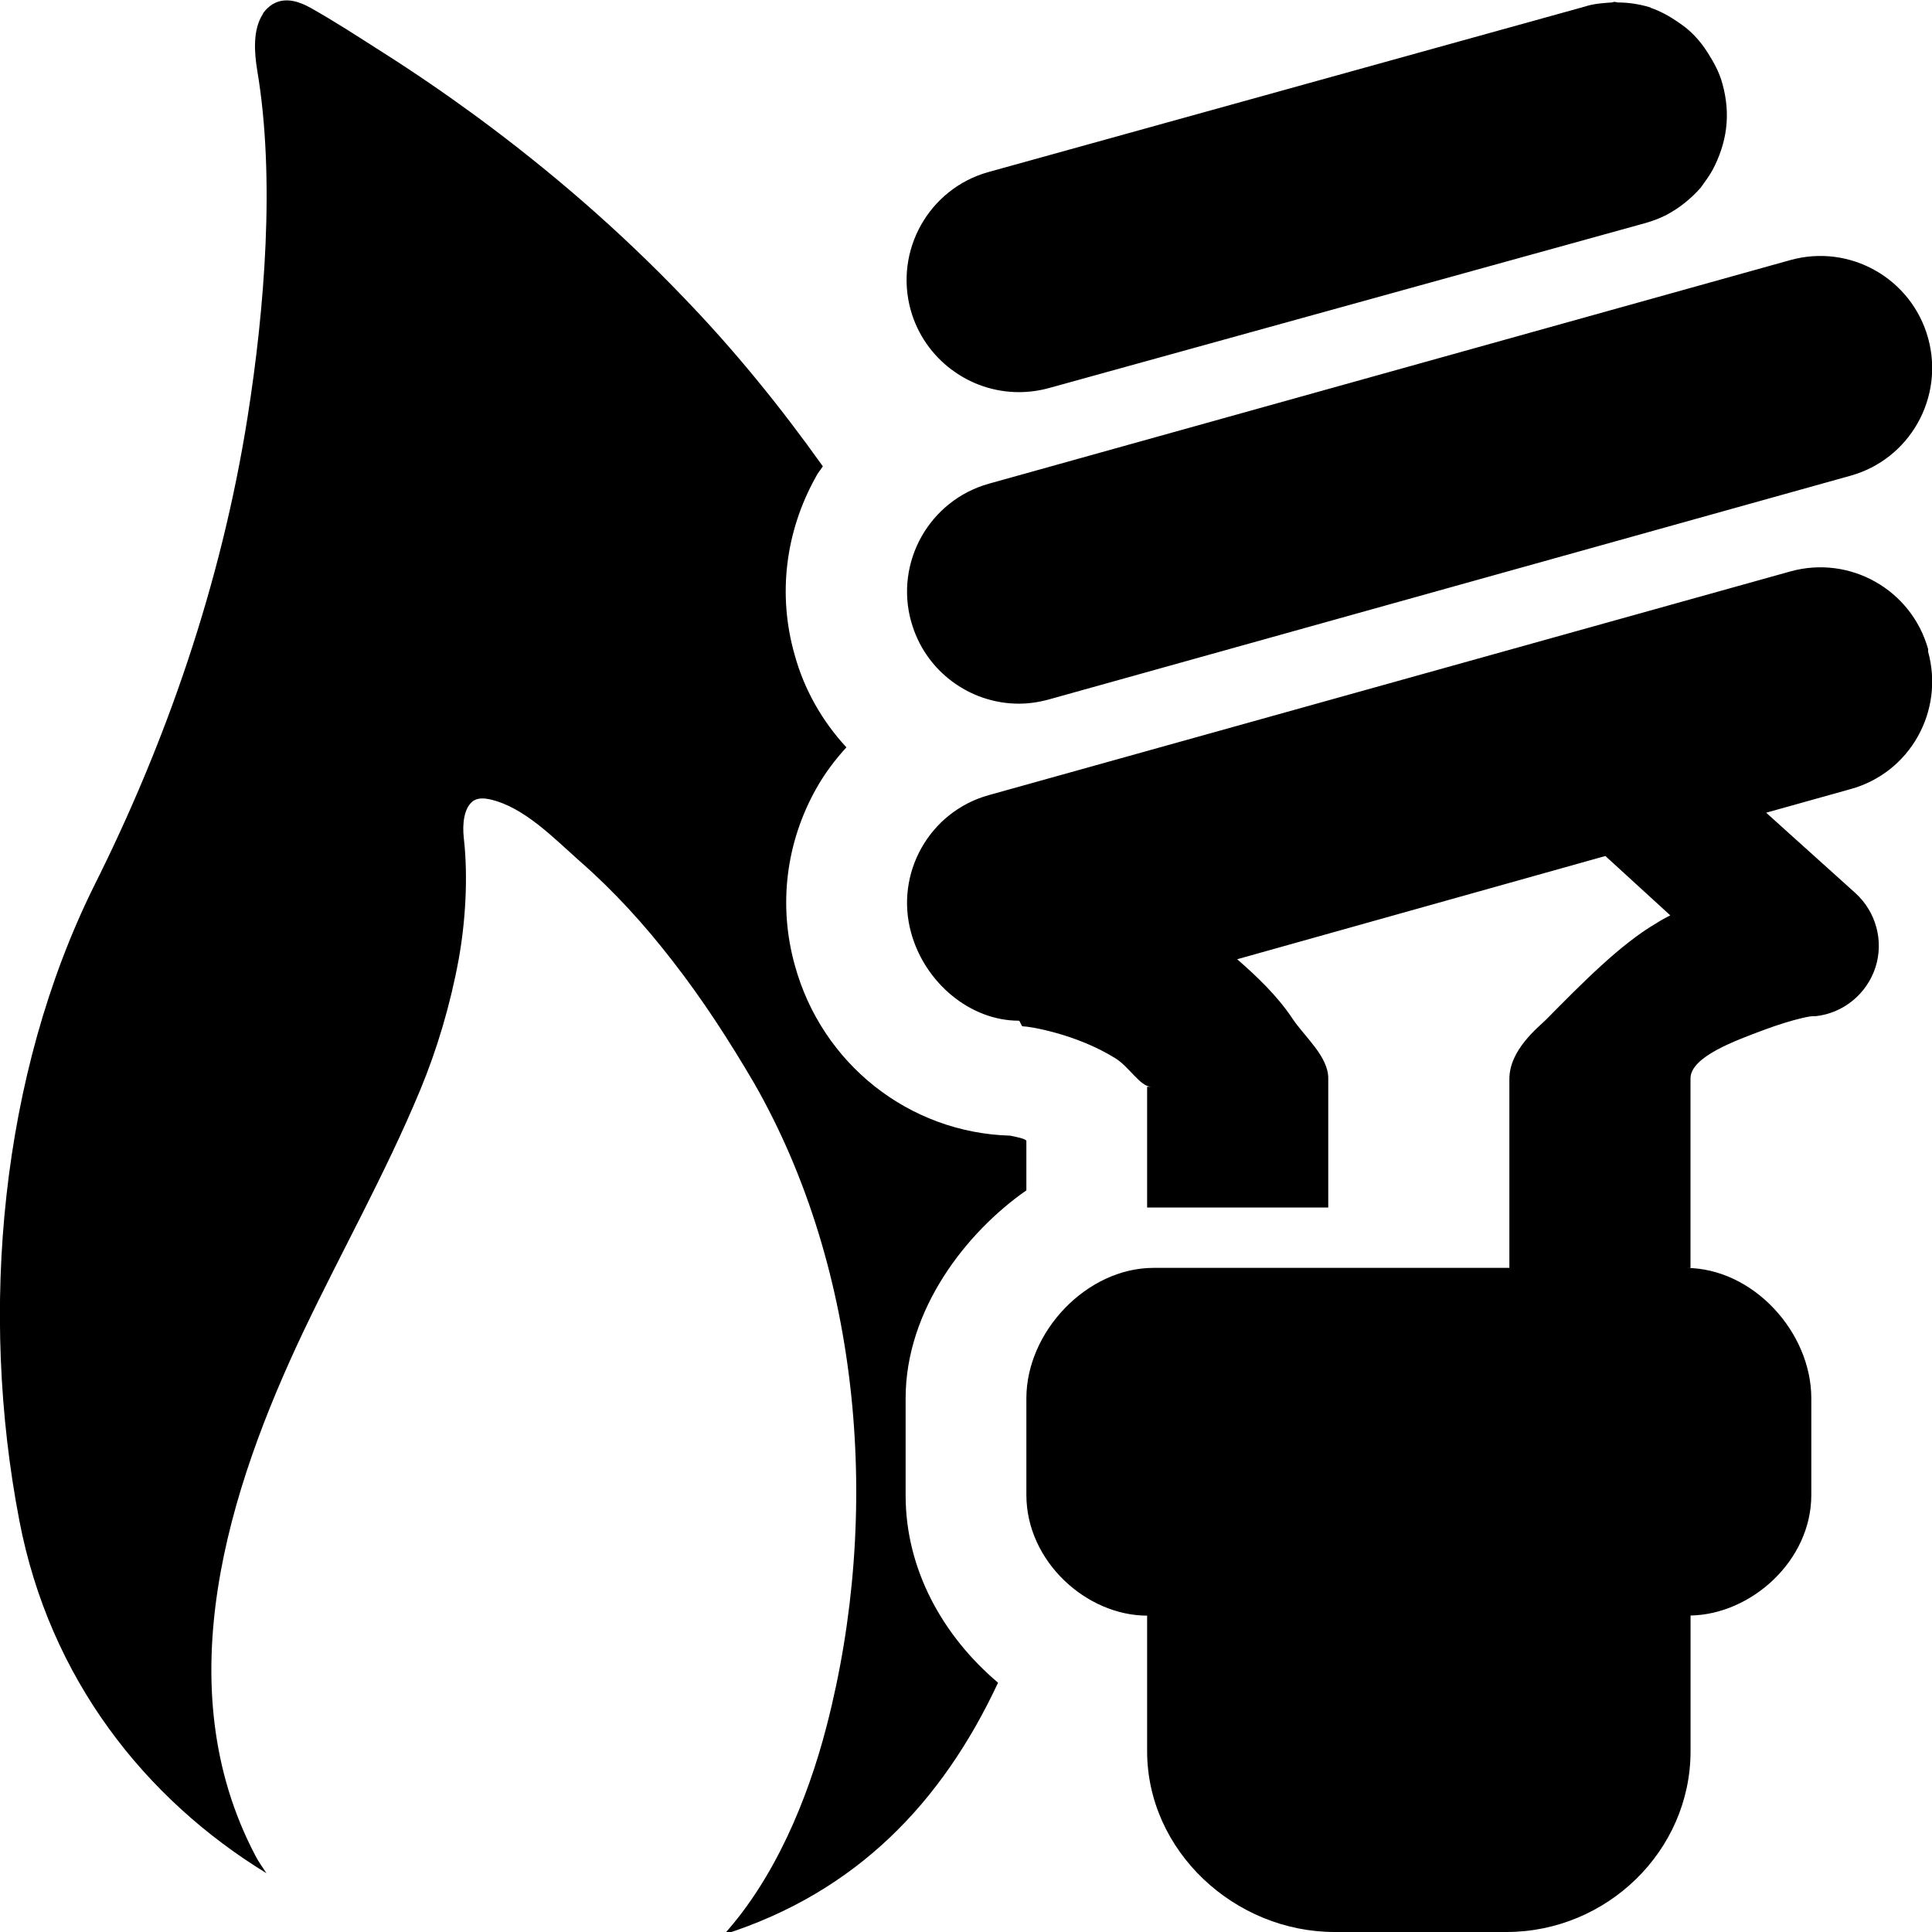
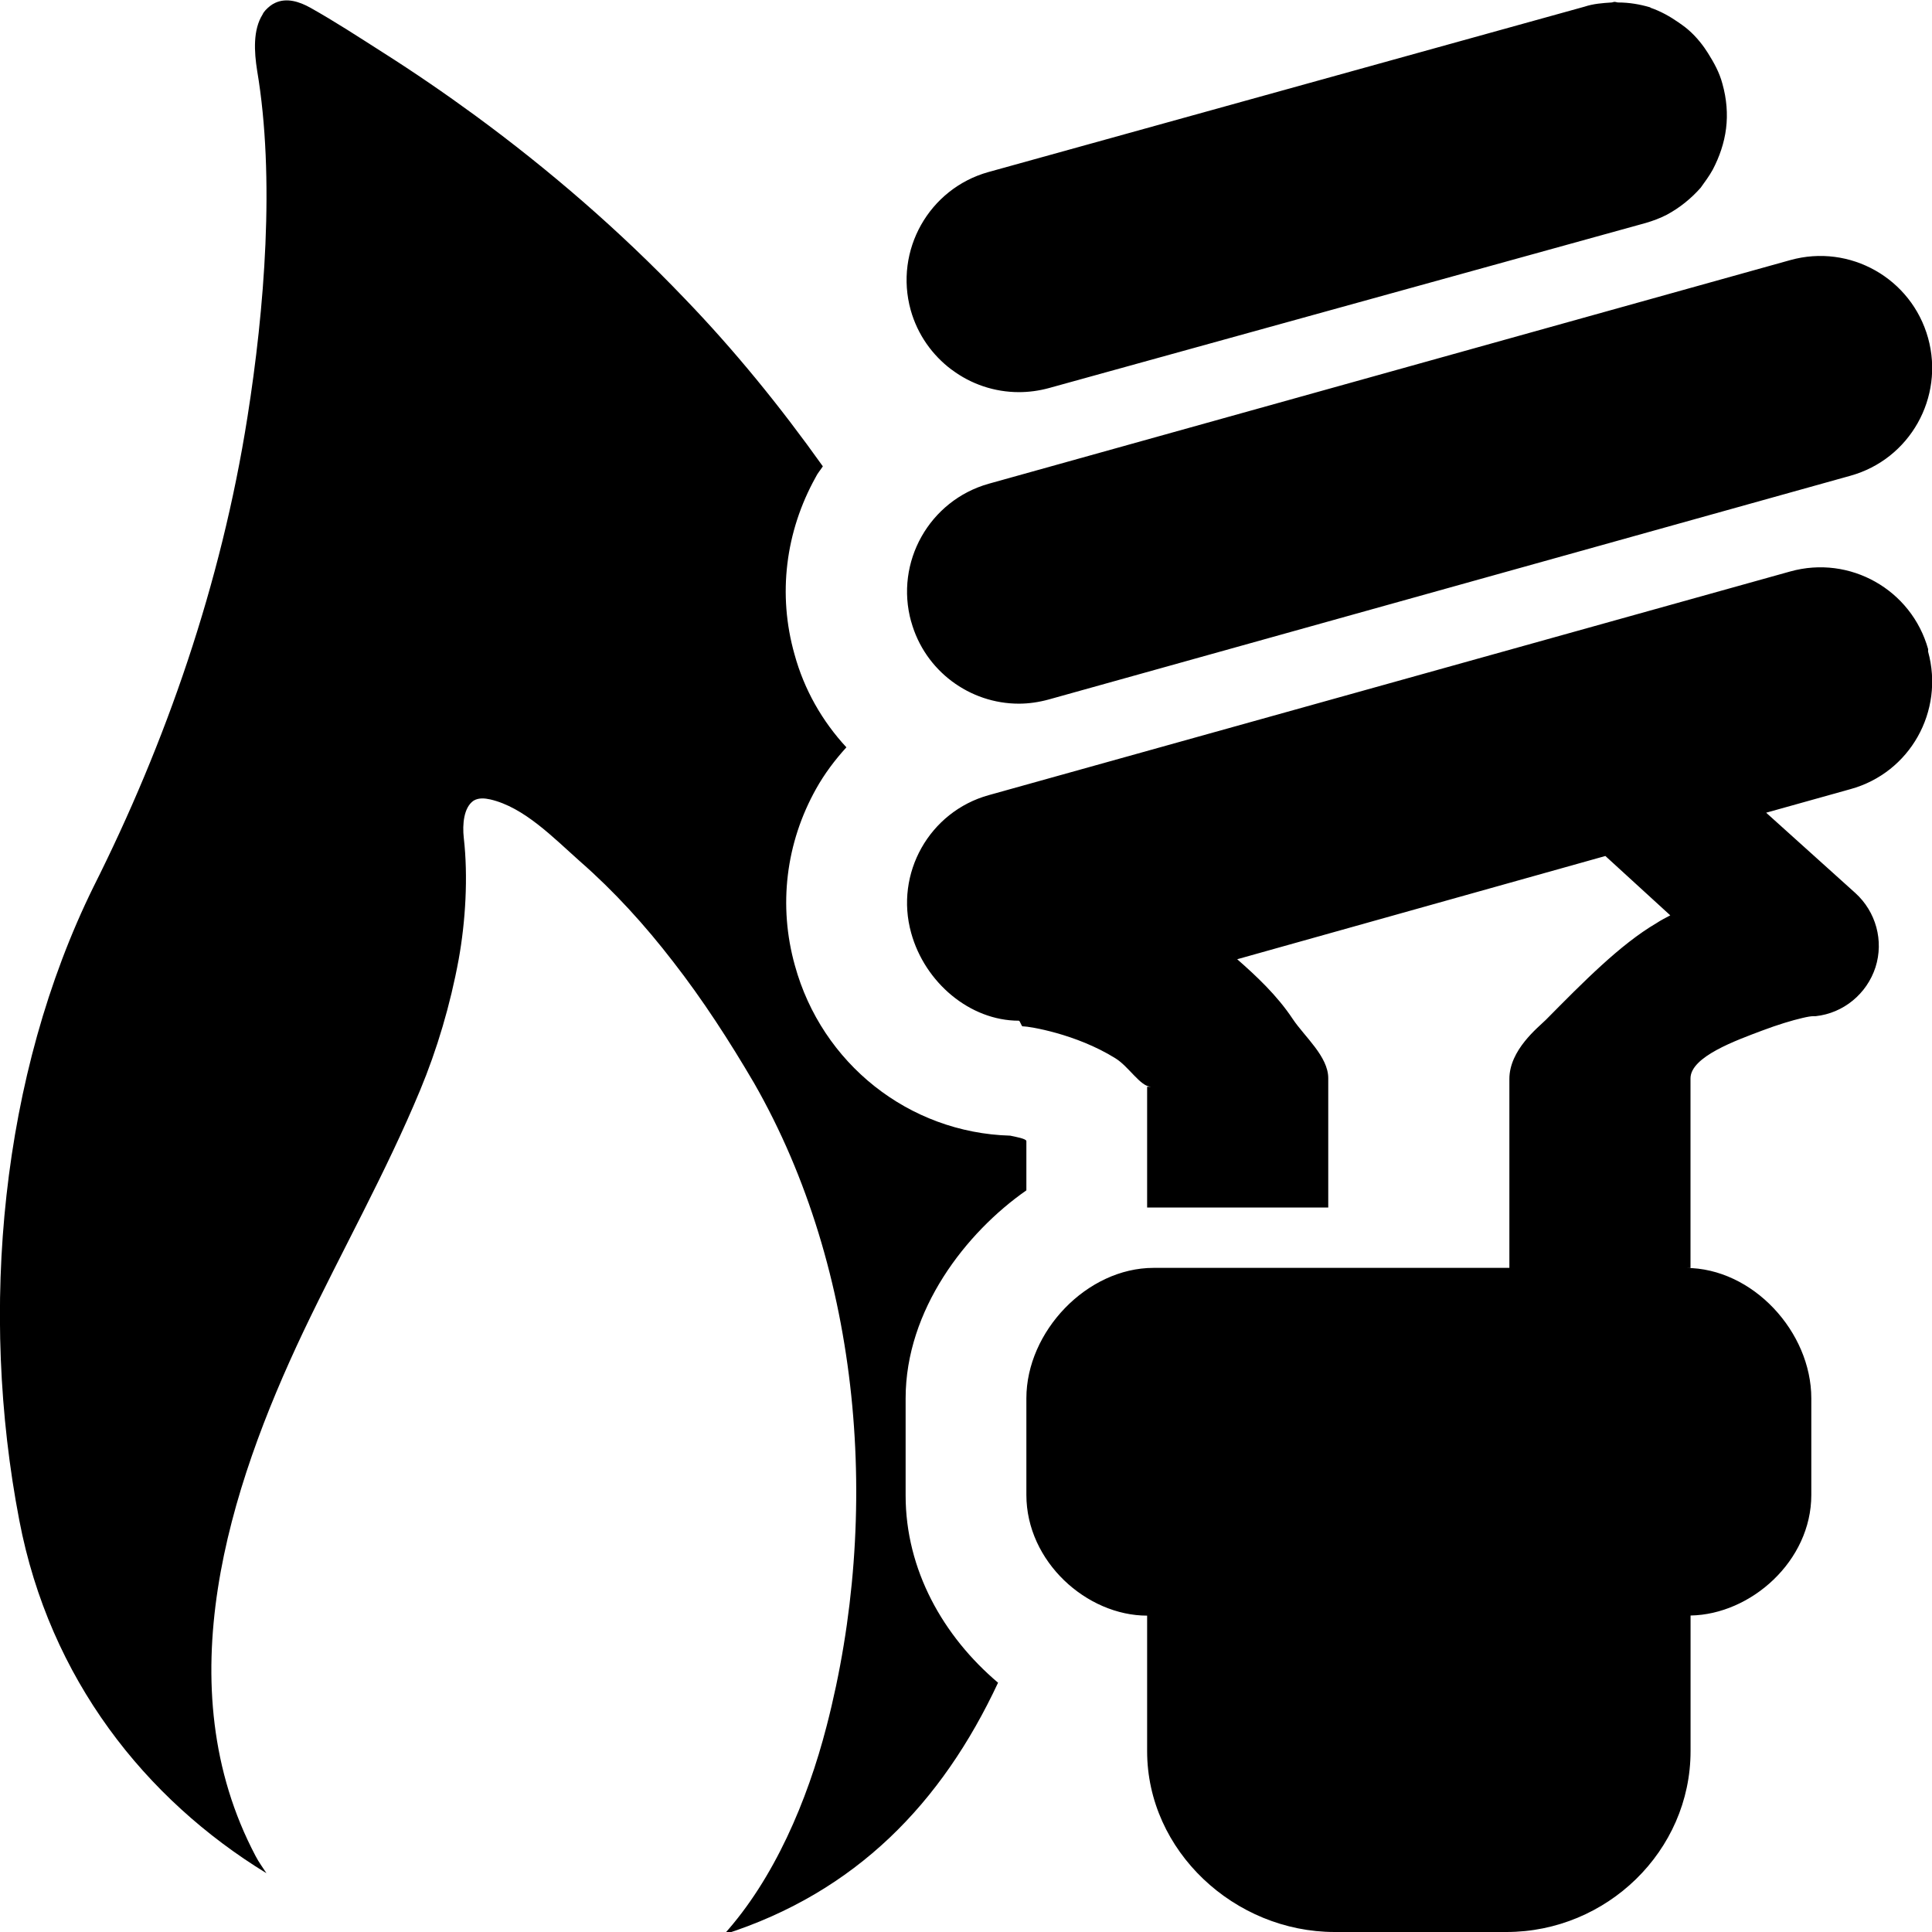
<svg xmlns="http://www.w3.org/2000/svg" viewBox="0 0 32 32">
-   <path d="M13.166 15.992c-.277-.99-.152-2.03.353-2.93.14-.25.31-.475.5-.684-.4-.432-.7-.955-.86-1.542-.28-.99-.15-2.03.35-2.93.03-.065.08-.12.12-.182-.71-.997-1.47-1.93-2.29-2.78-1.08-1.13-2.25-2.137-3.47-3.032-.5-.366-1.01-.715-1.53-1.045-.4-.255-.79-.51-1.2-.74-.18-.1-.39-.168-.58-.08-.06.027-.11.068-.16.12-.02.023-.04.047-.05.073-.16.253-.14.614-.088.93.3 1.776.12 3.965-.16 5.735-.437 2.774-1.356 5.403-2.55 7.783C.012 17.806-.35 21.702.32 25.183c.502 2.625 2.087 4.616 4.093 5.843-.06-.094-.128-.183-.18-.285-1.488-2.82-.444-6.08.794-8.69.633-1.33 1.36-2.62 1.93-3.99.283-.68.502-1.42.64-2.17.114-.63.158-1.37.085-2.01-.026-.23 0-.51.163-.62.084-.05.184-.04.276-.02.56.13 1.04.63 1.49 1.03.56.49 1.07 1.05 1.54 1.66.49.63.93 1.31 1.34 2.01 1.78 3.11 2.11 7.14 1.2 10.65-.32 1.24-.87 2.53-1.7 3.45 2.19-.7 3.61-2.18 4.54-4.17C15.62 27.1 15 26 15 24.77v-1.61c0-1.464 1-2.747 2-3.444V18.9c0-.04-.185-.072-.268-.09-1.683-.048-3.12-1.196-3.566-2.818zm18.77-5.24c-.276-.986-1.297-1.562-2.283-1.287L16.377 13.17c-.984.273-1.56 1.298-1.285 2.283.226.82.972 1.453 1.783 1.453.02 0 .043.094.063.094h.016c.08 0 .863.118 1.523.53.22.136.413.47.588.47H19v2h3v-2.142c0-.36-.395-.69-.588-.98-.26-.393-.61-.718-.92-.99l6.098-1.71 1.075.983c-.074.04-.156.08-.23.13-.597.35-1.207.97-1.83 1.6-.132.13-.605.5-.605.98V21h-5.893C18.002 21 17 22.056 17 23.16v1.6c0 1.106 1 2 2 2v2.244C19 30.66 20.45 32 22.107 32h2.844c1.66 0 3.05-1.34 3.05-2.996v-2.246c1-.017 2-.903 2-1.997v-1.6c0-1.1-.97-2.16-2.08-2.16H28v-3.14c0-.36.76-.63 1.183-.79.265-.1.498-.17.67-.21.084-.02.144-.03.185-.03h.036c.46-.05.847-.37.99-.81.14-.44.008-.92-.334-1.23l-1.477-1.33 1.395-.39c.986-.27 1.56-1.29 1.287-2.28zm-16.17-4.627c.315.237.705.37 1.11.37.164 0 .332-.022.5-.068l9.883-2.734c.12-.035.24-.08.35-.137.21-.113.4-.266.56-.447.07-.1.14-.19.2-.3.11-.21.19-.44.22-.68.03-.24.01-.49-.06-.74-.05-.19-.14-.35-.24-.51l-.06-.09c-.1-.14-.22-.27-.36-.37L27.8.37c-.144-.1-.297-.185-.463-.242 0-.005-.004-.007-.007-.007-.17-.05-.346-.08-.527-.08-.02 0-.04-.01-.06-.01-.02 0-.036.01-.05.01-.15.01-.3.02-.45.07L16.37 2.85c-.983.275-1.56 1.298-1.286 2.286.115.41.36.748.675.985zm-.674 4.17c.226.82.972 1.36 1.783 1.36.164 0 .33-.024.498-.07L30.648 7.88c.986-.274 1.56-1.296 1.287-2.282-.275-.988-1.296-1.565-2.282-1.29L16.377 8.012c-.984.277-1.56 1.3-1.285 2.286z" />
+   <path d="M13.166 15.992c-.277-.99-.152-2.03.353-2.93.14-.25.31-.475.5-.684-.4-.432-.7-.955-.86-1.542-.28-.99-.15-2.03.35-2.93.03-.065.08-.12.12-.182-.71-.997-1.47-1.93-2.29-2.78-1.08-1.13-2.25-2.137-3.47-3.032-.5-.366-1.01-.715-1.53-1.045-.4-.255-.79-.51-1.2-.74-.18-.1-.39-.168-.58-.08-.06.027-.11.068-.16.12-.02.023-.04.047-.05.073-.16.253-.14.614-.09.93.3 1.776.12 3.965-.16 5.735-.436 2.774-1.355 5.403-2.55 7.783C.013 17.806-.35 21.702.32 25.183c.502 2.625 2.087 4.616 4.093 5.843-.06-.094-.128-.183-.18-.285-1.488-2.82-.444-6.08.794-8.69.633-1.33 1.36-2.62 1.93-3.99.283-.68.502-1.42.64-2.17.114-.63.158-1.37.085-2.01-.026-.23 0-.51.163-.62.084-.05.184-.04.276-.02.56.13 1.04.63 1.49 1.03.56.49 1.07 1.05 1.54 1.66.49.63.93 1.31 1.34 2.01 1.78 3.11 2.11 7.14 1.2 10.65-.32 1.24-.87 2.53-1.7 3.45 2.19-.7 3.61-2.18 4.54-4.17C15.62 27.1 15 26 15 24.77v-1.61c0-1.464 1-2.747 2-3.444V18.9c0-.04-.185-.072-.268-.09-1.683-.048-3.12-1.196-3.566-2.818zm18.77-5.24c-.276-.986-1.297-1.562-2.283-1.287L16.377 13.17c-.984.273-1.56 1.298-1.285 2.283.226.82.972 1.453 1.783 1.453.02 0 .043.094.063.094h.016c.08 0 .863.118 1.523.53.22.136.413.47.588.47H19v2h3v-2.142c0-.36-.395-.69-.588-.98-.26-.393-.61-.718-.92-.99l6.098-1.71 1.075.983c-.074.04-.156.08-.23.13-.597.35-1.207.97-1.83 1.6-.132.13-.605.5-.605.98V21h-5.893C18.002 21 17 22.056 17 23.16v1.6c0 1.106 1 2 2 2v2.244C19 30.66 20.45 32 22.107 32h2.844c1.66 0 3.05-1.34 3.05-2.996v-2.246c1-.017 2-.903 2-1.997v-1.6c0-1.1-.97-2.16-2.08-2.16H28v-3.14c0-.36.76-.63 1.183-.79.265-.1.498-.17.67-.21.084-.02.144-.03.185-.03h.036c.46-.05.847-.37.99-.81.14-.44.008-.92-.334-1.23l-1.477-1.33 1.395-.39c.986-.27 1.56-1.29 1.287-2.28zm-16.17-4.627c.315.237.705.37 1.11.37.164 0 .332-.022.5-.068l9.883-2.734c.12-.035.24-.08.35-.137.21-.113.4-.266.56-.447.07-.1.14-.19.2-.3.11-.21.19-.44.22-.68.03-.24.01-.49-.06-.74-.05-.19-.14-.35-.24-.51l-.06-.09c-.1-.14-.22-.27-.36-.37L27.8.37c-.144-.1-.297-.185-.463-.242 0-.005-.004-.007-.007-.007-.17-.05-.346-.08-.527-.08-.02 0-.04-.01-.06-.01-.02 0-.036.01-.05.01-.15.01-.3.02-.45.07L16.37 2.85c-.983.275-1.56 1.298-1.286 2.286.115.41.36.748.675.985zm-.674 4.17c.226.82.972 1.36 1.783 1.36.164 0 .33-.024.498-.07L30.648 7.88c.986-.274 1.56-1.296 1.287-2.282-.275-.988-1.296-1.565-2.282-1.29L16.377 8.012c-.984.277-1.56 1.3-1.285 2.286z" />
</svg>
